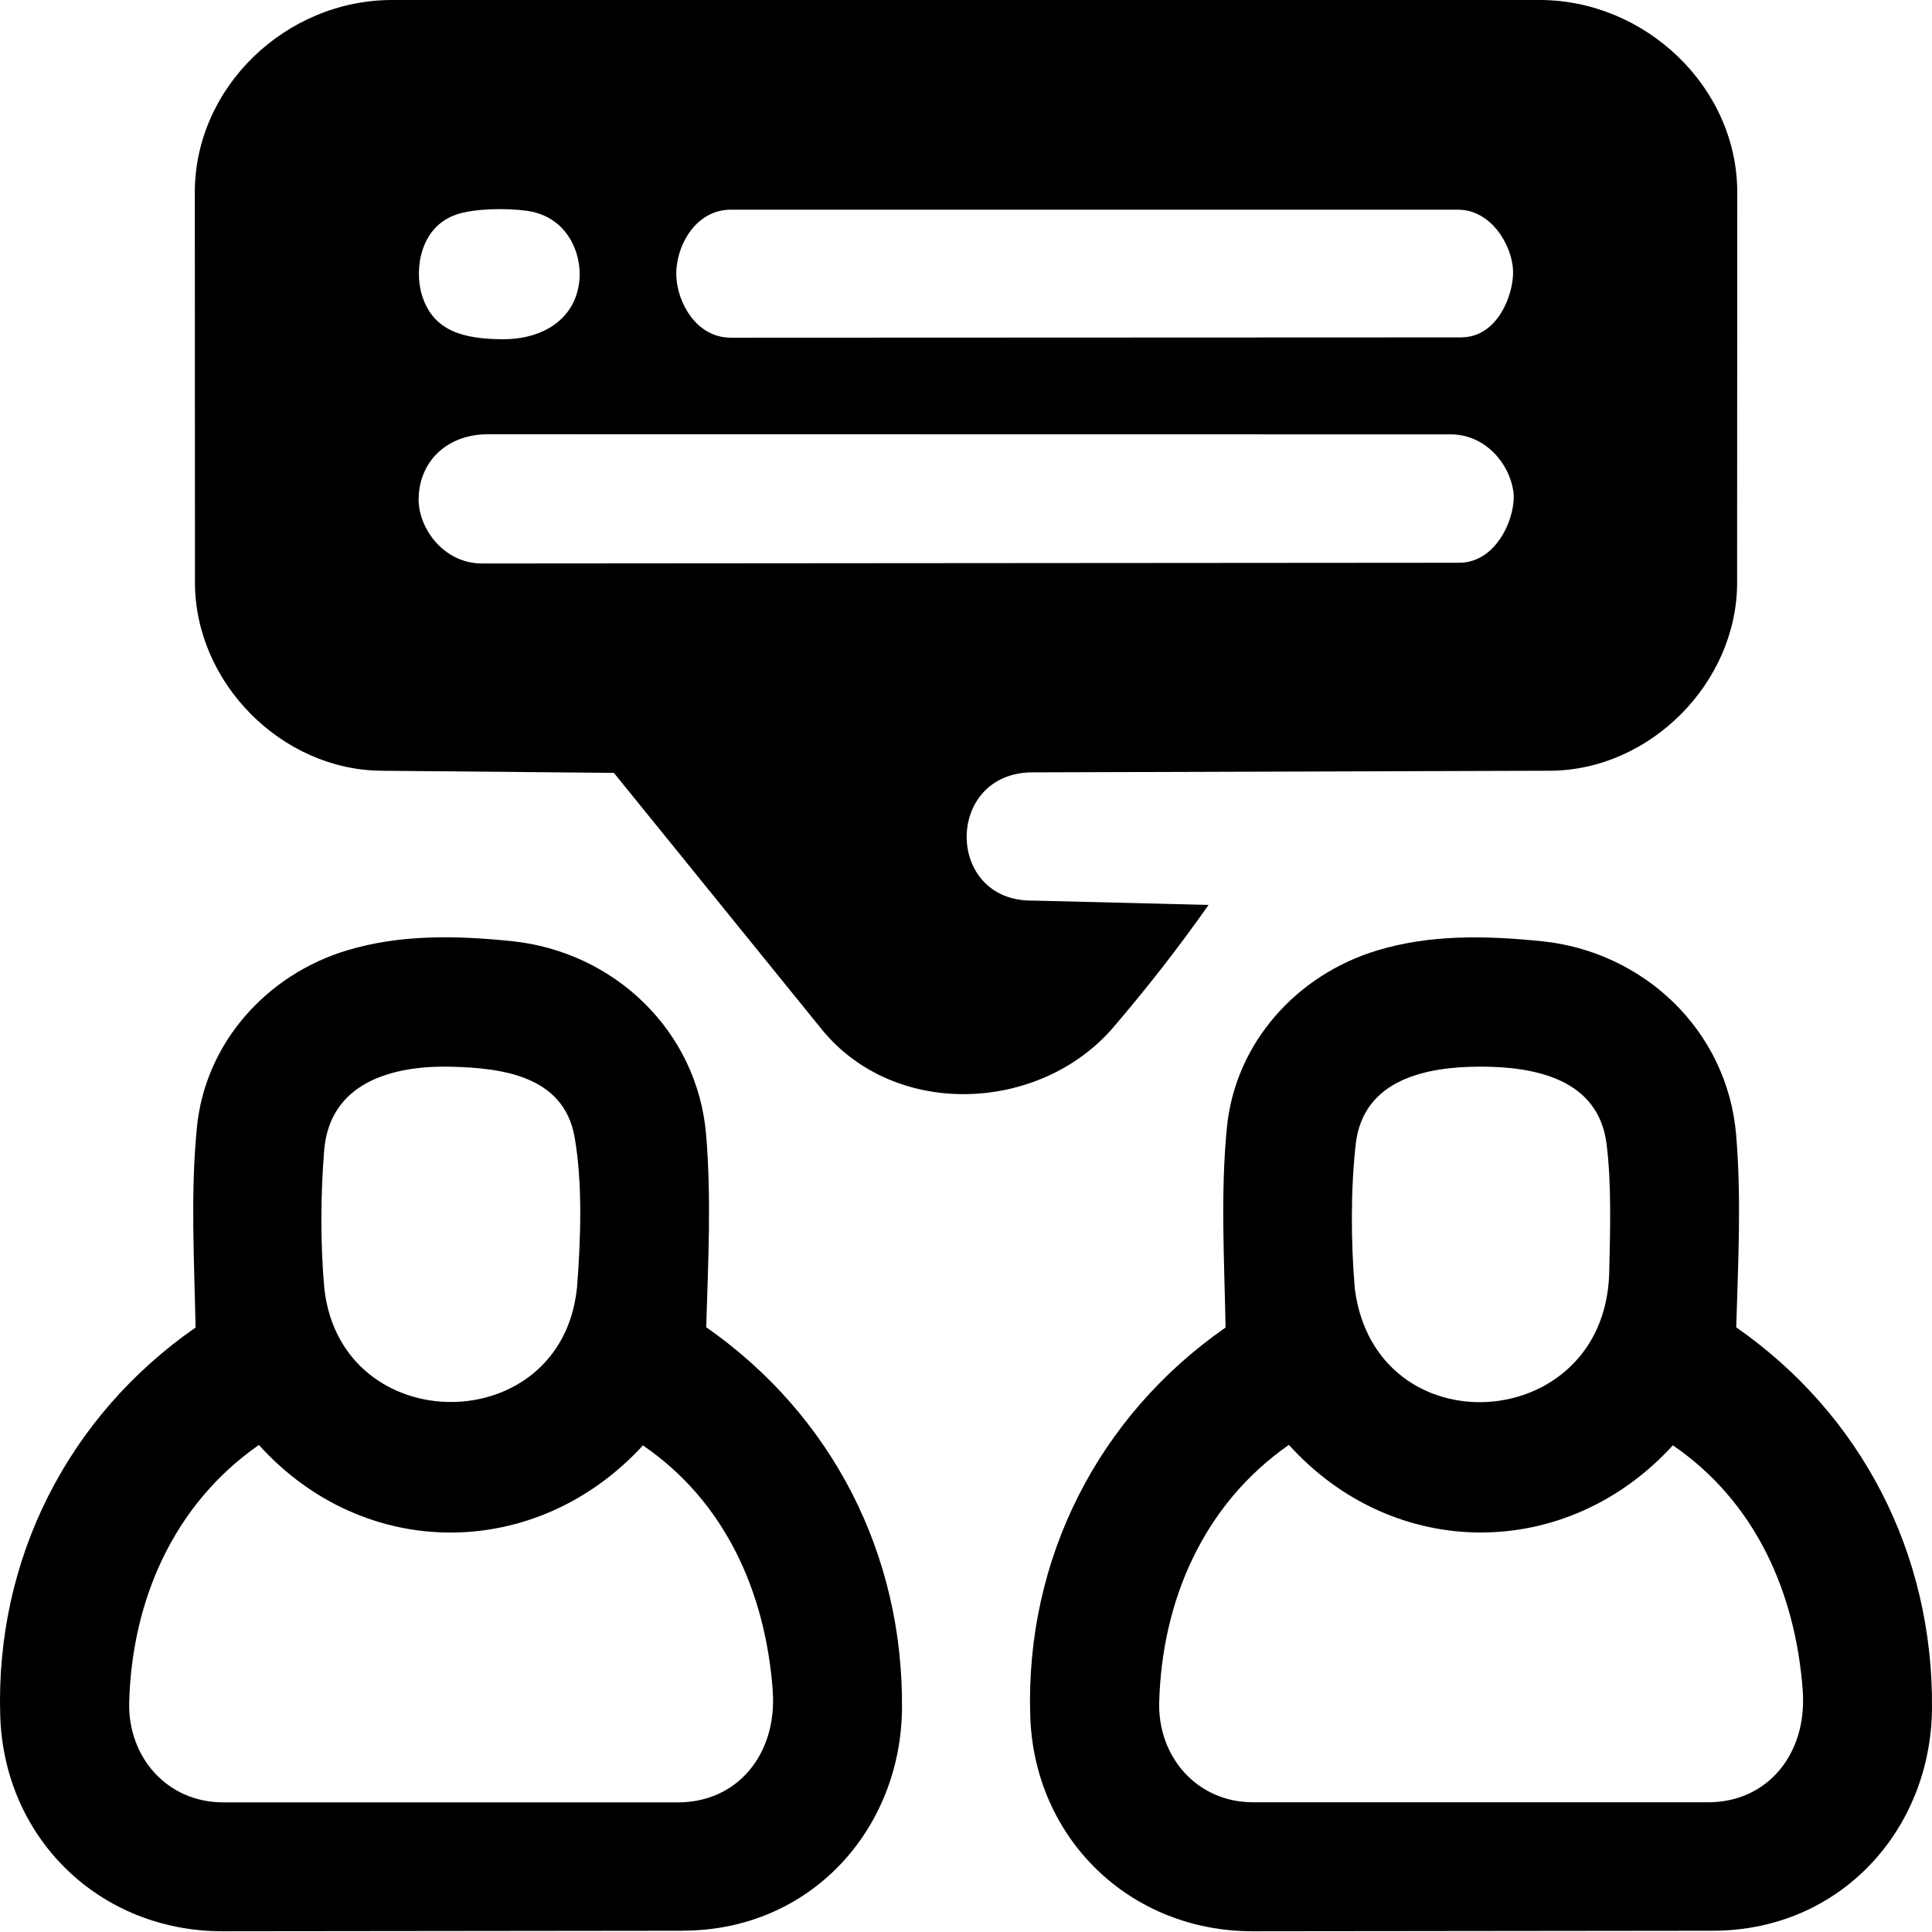
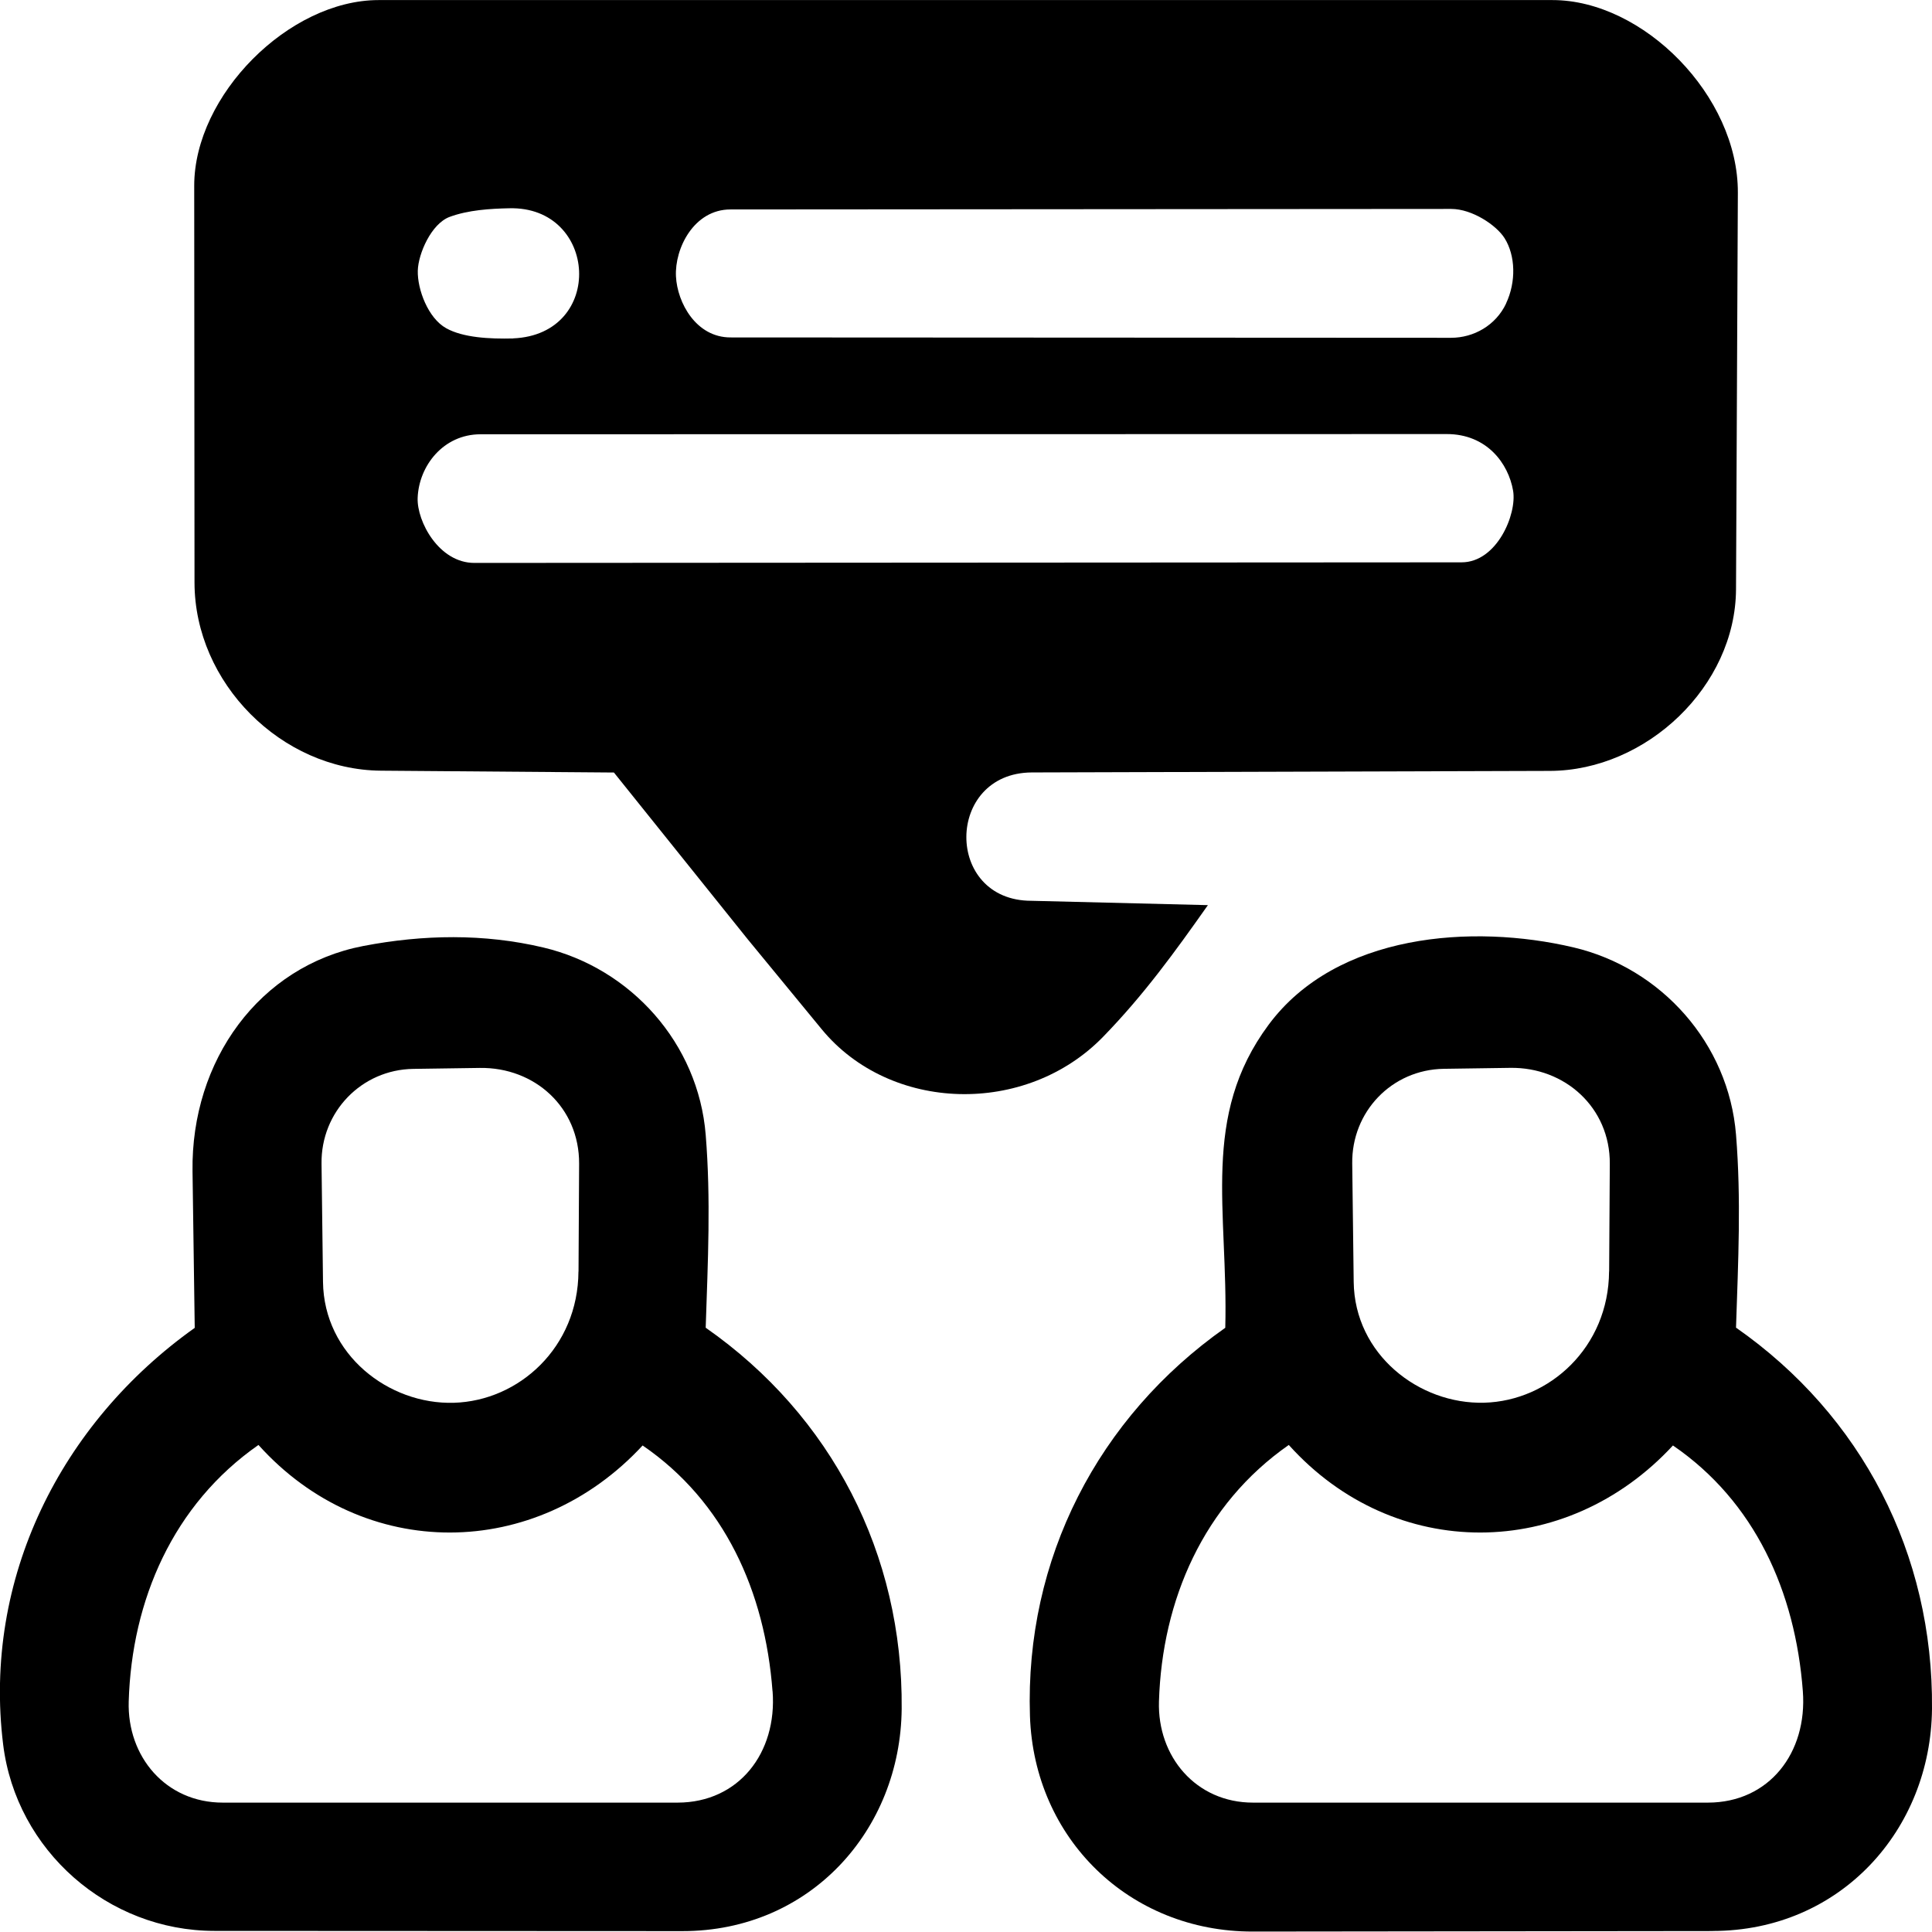
- <svg xmlns="http://www.w3.org/2000/svg" id="b" data-name="Layer 2" width="262.6" height="262.5" viewBox="0 0 262.6 262.5">
-   <g id="c" data-name="Layer 1">
-     <g>
-       <path d="M164.26,123.02c-4.23,5.97-7.93,10.74-12.86,16.53-9.95,11.7-29.77,12.63-39.75.31,0,0-28.21-34.81-28.21-34.81l-31.64-.29c-13.53-.12-25.29-11.95-25.3-25.57,0,0-.02-53.03-.02-53.03C26.47,11.85,38.84.01,53.28,0h155.97c14.39-.01,26.89,11.85,26.88,26.16,0,0-.02,53.06-.02,53.06,0,13.5-11.76,25.5-25.47,25.54l-70.36.22c-11.9.08-11.85,17.63.14,17.43,0,0,23.83.59,23.83.59ZM71.6,28.65c-3.03-.41-7.22-.28-9.54.5-4.89,1.64-5.74,7.3-4.77,10.75,1.47,5.22,5.9,6.17,11,6.21s9.67-2.4,10.41-7.56c.56-3.92-1.51-9.14-7.1-9.9ZM198.63,45.85c4.97,0,7.13-5.9,7.03-9.03-.12-3.46-2.95-8.32-7.49-8.32h-98.82c-4.99,0-7.61,5.25-7.42,9.1.17,3.58,2.73,8.31,7.44,8.3l99.27-.04ZM198.32,76.49c5.32,0,7.82-6.59,7.38-9.69-.53-3.79-3.81-7.76-8.53-7.76l-130.81-.02c-5.46,0-9.32,3.52-9.46,8.68-.11,3.96,3.3,8.89,8.64,8.89l132.79-.1Z" />
-       <path d="M92.81,262.43l-62.53.07c-16.72.02-29.73-12.61-30.25-29.3-.66-21.27,9.2-40.7,26.55-52.76-.18-9.44-.7-18.13.18-27.17,1.12-11.53,9.5-20.8,20.39-24.09,7.23-2.18,14.77-2.04,22.39-1.26,13.85,1.41,25.25,12.11,26.44,26.34.72,8.71.28,17.09.01,26.14,17.08,11.92,26.8,30.81,26.61,51.82-.15,16.45-12.42,30.18-29.79,30.2ZM78.42,175.13c.52-6.63.79-14.36-.33-20.62-1.48-8.35-10.03-9.36-16.79-9.52-7.98-.19-16.49,2.13-17.24,11.39-.48,5.89-.53,12.79.03,18.82,2.36,20.51,32.15,20.47,34.32-.06ZM105.04,229.87c-.99-13.54-6.52-25.79-17.65-33.41-14.46,15.76-37.85,15.85-52.2-.06-11.67,8.13-17.27,21.24-17.63,35-.19,7.34,5.07,13.58,12.79,13.58h61.8c8.25,0,13.49-6.76,12.88-15.11Z" />
-       <path d="M232.81,262.43l-62.53.07c-16.71.02-29.73-12.61-30.25-29.3-.66-21.26,9.21-40.7,26.55-52.76-.17-9.44-.7-18.12.18-27.16,1.12-11.54,9.51-20.79,20.41-24.09,7.22-2.19,14.77-2.03,22.37-1.26,13.85,1.4,25.25,12.11,26.44,26.34.72,8.71.28,17.08.01,26.14,17.08,11.92,26.8,30.81,26.61,51.82-.15,16.45-12.42,30.18-29.79,30.2ZM218.72,173.2c.14-5.78.34-12.29-.36-17.76-1.13-8.8-9.77-10.46-17.1-10.46s-15.99,1.67-16.99,10.56c-.69,6.08-.66,13.33-.12,19.65,2.81,21.74,33.81,19.89,34.57-1.99ZM245.04,229.87c-.99-13.54-6.52-25.79-17.66-33.42-14.41,15.8-37.85,15.82-52.19-.06-11.67,8.12-17.26,21.23-17.63,35-.19,7.34,5.07,13.58,12.79,13.58h61.8c8.25,0,13.49-6.76,12.88-15.1Z" />
-     </g>
-   </g>
+ <svg xmlns="http://www.w3.org/2000/svg" id="a" data-name="Layer 1" width="262.52" height="262.46" viewBox="0 0 262.52 262.46">
+   <path d="M164.13,122.99c-4.52,6.41-8.72,12.21-14.22,17.87-10.52,10.84-28.96,10.3-38.26-1.01l-10.04-12.21s-18.19-22.67-18.19-22.67l-31.67-.25c-13.51-.11-25.31-11.91-25.32-25.57l-.04-53.9C26.38,12.94,39.26.01,51.45.01h159.49c12.34-.01,25.26,13.02,25.2,26.18,0,0-.25,53.87-.25,53.87-.06,13.2-12.19,24.65-25.29,24.69l-70.4.21c-11.78.06-11.92,17.46-.03,17.44,0,0,23.95.59,23.95.59ZM69.71,45.98c12.56-.52,11.55-18-.53-17.68-2.57.05-5.57.24-8.08,1.17s-4.27,5.03-4.33,7.3c-.07,2.53,1.39,6.46,3.86,7.83,2.29,1.28,5.89,1.47,9.09,1.39ZM204.64,41.24c1.39-2.95,1.29-6.51-.2-8.88-1.11-1.76-4.4-3.97-7.25-3.97l-97.94.07c-4.96,0-7.59,5.29-7.4,9.1.18,3.57,2.73,8.29,7.41,8.29l97.9.05c3.1,0,6.09-1.69,7.49-4.66ZM196.6,58.98l-131.31.03c-5.04,0-8.38,4.28-8.54,8.66-.11,3.18,2.89,8.83,7.72,8.82l134.13-.08c4.8,0,7.54-6.55,7-9.73-.63-3.69-3.56-7.7-9.01-7.7Z" />
+   <path d="M92.73,262.4l-63.58-.03c-14.5,0-26.94-10.93-28.72-25.31-2.79-22.59,7.85-43.7,26.03-56.63l-.3-21.29c-.21-15.04,9.09-27.89,23.21-30.6,8.14-1.56,16.39-1.7,24.43.2,11.95,2.82,21.09,13.06,22.09,25.45.71,8.8.3,17.12,0,26.22,17.1,11.94,26.82,30.74,26.63,51.78-.15,16.47-12.42,30.22-29.79,30.21ZM78.61,172.78l.08-14.65c.04-7.64-6.02-13.13-13.5-13.02l-9.03.13c-7.04.1-12.56,5.84-12.47,12.87l.2,16.08c.12,9.87,8.92,16.68,17.78,16.42s16.88-7.54,16.93-17.84ZM104.97,229.8c-1.02-13.54-6.53-25.78-17.65-33.39-14.52,15.69-37.87,15.88-52.2-.07-11.61,8.09-17.22,21.11-17.63,34.84-.23,7.49,5.02,13.76,12.78,13.76h61.82c8.3-.02,13.52-6.76,12.89-15.13Z" />
+   <path d="M232.73,262.39l-62.51.07c-16.74.02-29.72-12.61-30.27-29.3-.69-21.34,9.26-40.58,26.54-52.74.41-15.95-3.38-28.7,5.9-41.19,9.22-12.41,27.7-13.73,41.41-10.5,11.95,2.81,21.09,13.06,22.09,25.45.71,8.8.3,17.13,0,26.22,17.1,11.94,26.82,30.73,26.63,51.78-.15,16.44-12.42,30.18-29.79,30.2ZM218.65,172.77l.09-14.63c.05-7.65-6.12-13.15-13.52-13.04l-9.04.13c-7.08.11-12.53,5.84-12.44,12.86l.2,16.09c.12,9.85,8.87,16.66,17.74,16.42s16.9-7.55,16.96-17.84ZM244.97,229.8c-1.02-13.54-6.53-25.78-17.65-33.39-14.51,15.7-37.87,15.87-52.2-.07-11.61,8.09-17.22,21.11-17.64,34.84-.23,7.49,5.02,13.76,12.78,13.76h61.82c8.3-.01,13.52-6.76,12.89-15.13Z" />
</svg>
